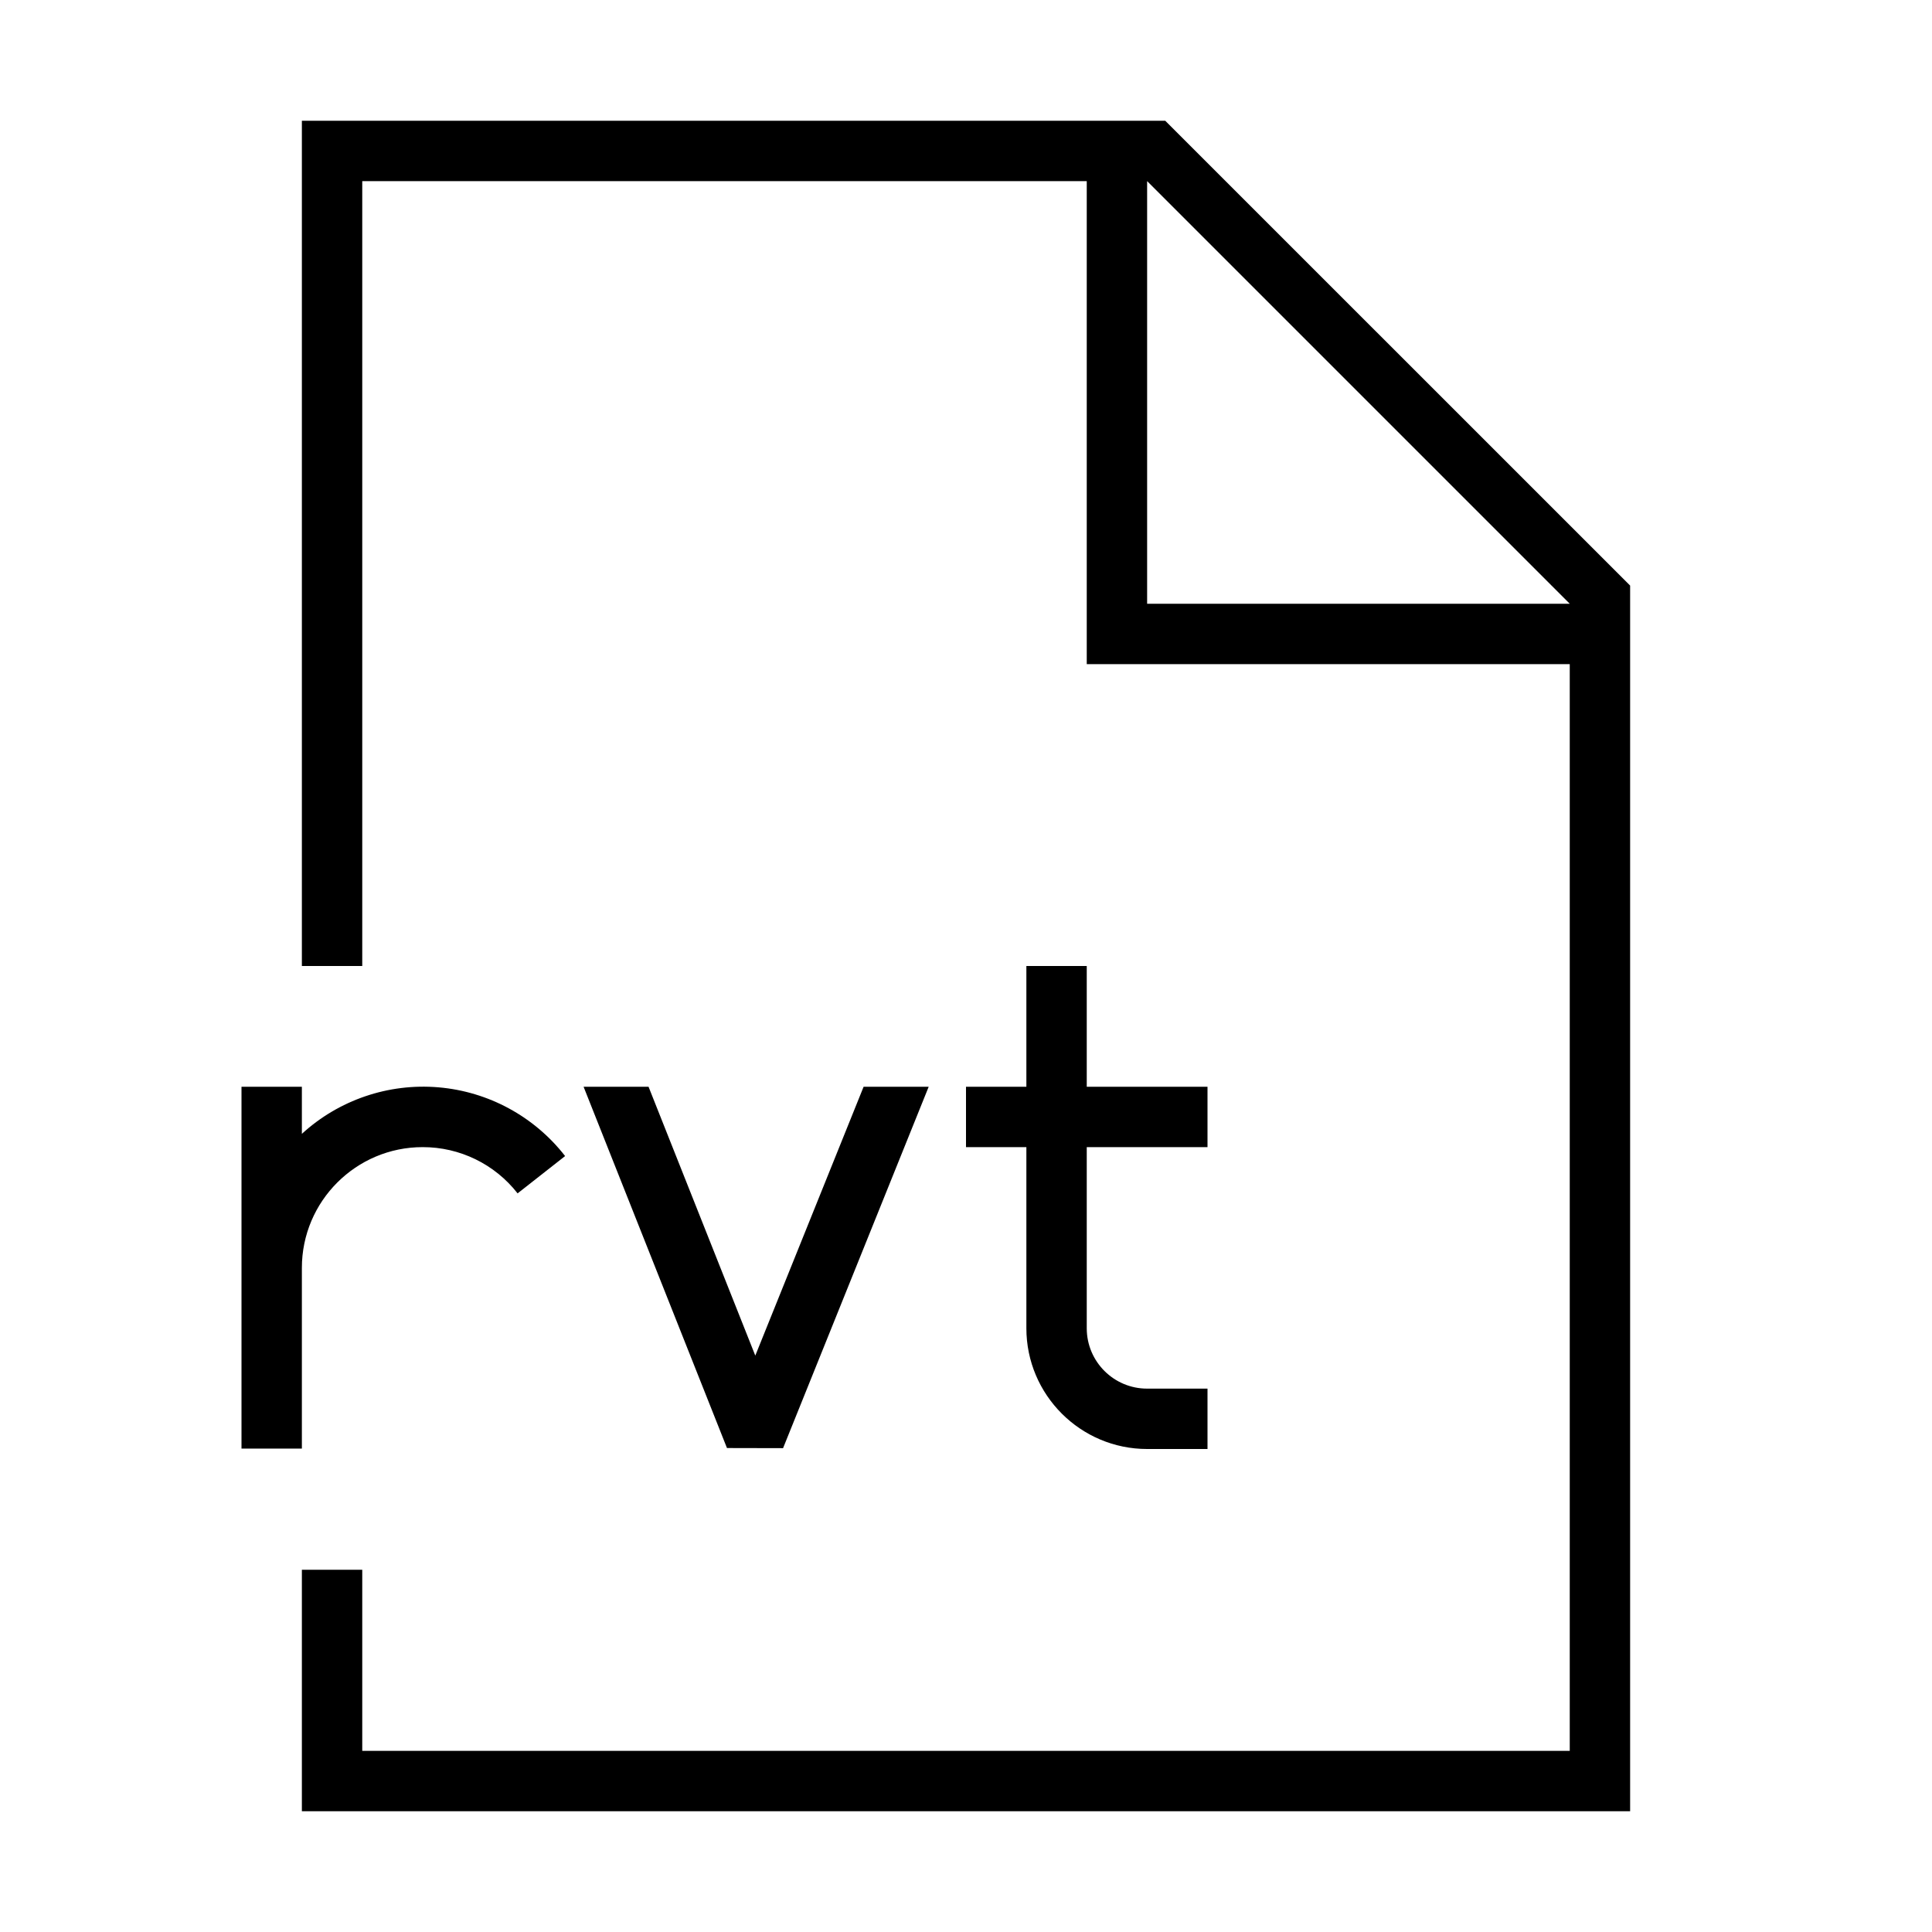
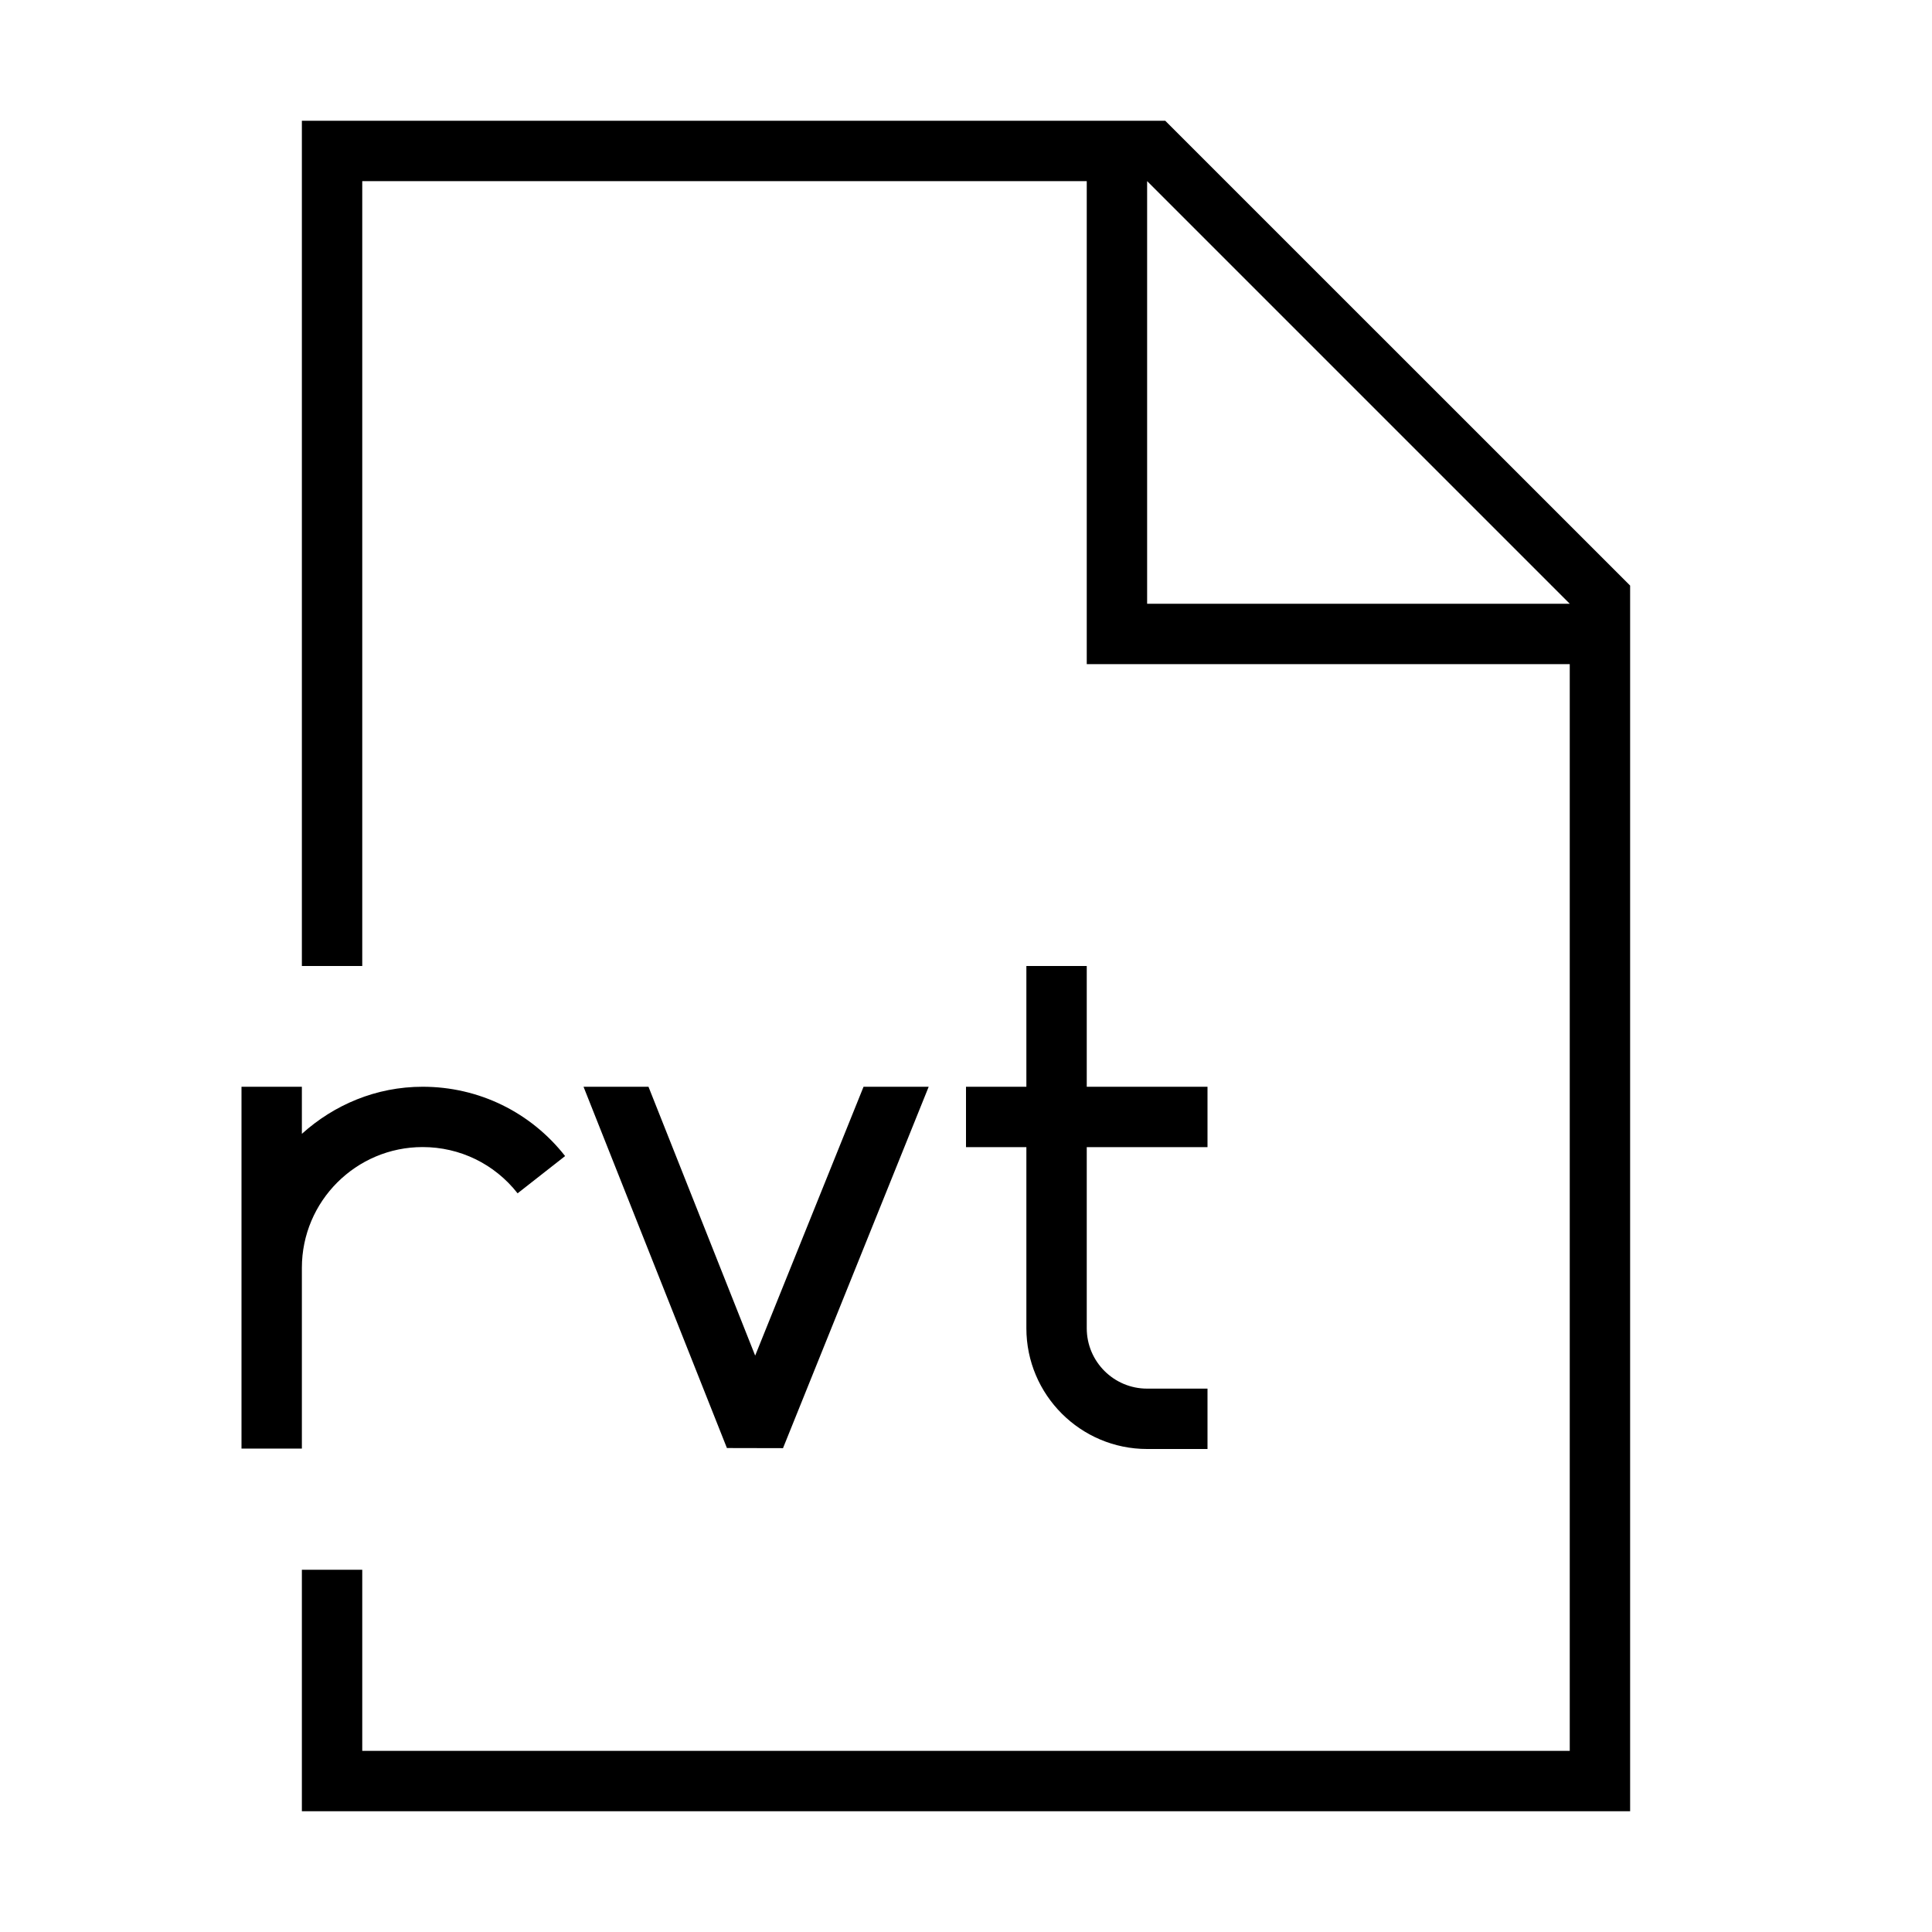
- <svg xmlns="http://www.w3.org/2000/svg" viewBox="0 0 32 32">
-   <path fill="none" d="M0 0h32v32H0z" />
-   <path d="M19.3 2H5v14h1V3h12v8h8v18H6v-3H5v4h22V9.699zm-.3 8V3l7 7zm-3.618 8-2.412 5.986-.929-.002L9.666 18h1.076l1.768 4.453L14.304 18zM17 16h1v2h2v1h-2v3a1 1 0 0 0 1 1h1v1h-1c-1.103 0-2-.897-2-2v-3h-1v-1h1zM5 21v2.993H4V18h1v.78a2.977 2.977 0 0 1 4.36.368l-.787.618A1.99 1.99 0 0 0 7 19c-1.103 0-2 .897-2 2" />
+ <svg xmlns="http://www.w3.org/2000/svg" id="icons" viewBox="0 0 32 32">
+   <rect width="32" height="32" fill="none" />
+   <path d="M19.3,2H5v14h1V3h12v8h8v18H6v-3h-1v4h22V9.699l-7.7-7.699ZM19,10V3l7,7h-7ZM15.382,18l-2.413,5.986-.929-.002-2.375-5.984h1.076l1.767,4.453,1.795-4.453h1.078ZM17,16h1v2h2v1h-2v3c0,.552.448,1,1,1h1v1h-1c-1.103,0-2-.897-2-2v-3h-1v-1h1v-2ZM5,21v2.993h-1v-5.993h1v.78c.532-.48,1.229-.78,2-.78.928,0,1.788.419,2.36,1.148l-.787.617c-.381-.486-.955-.766-1.573-.766-1.103,0-2,.897-2,2Z" />
</svg>
